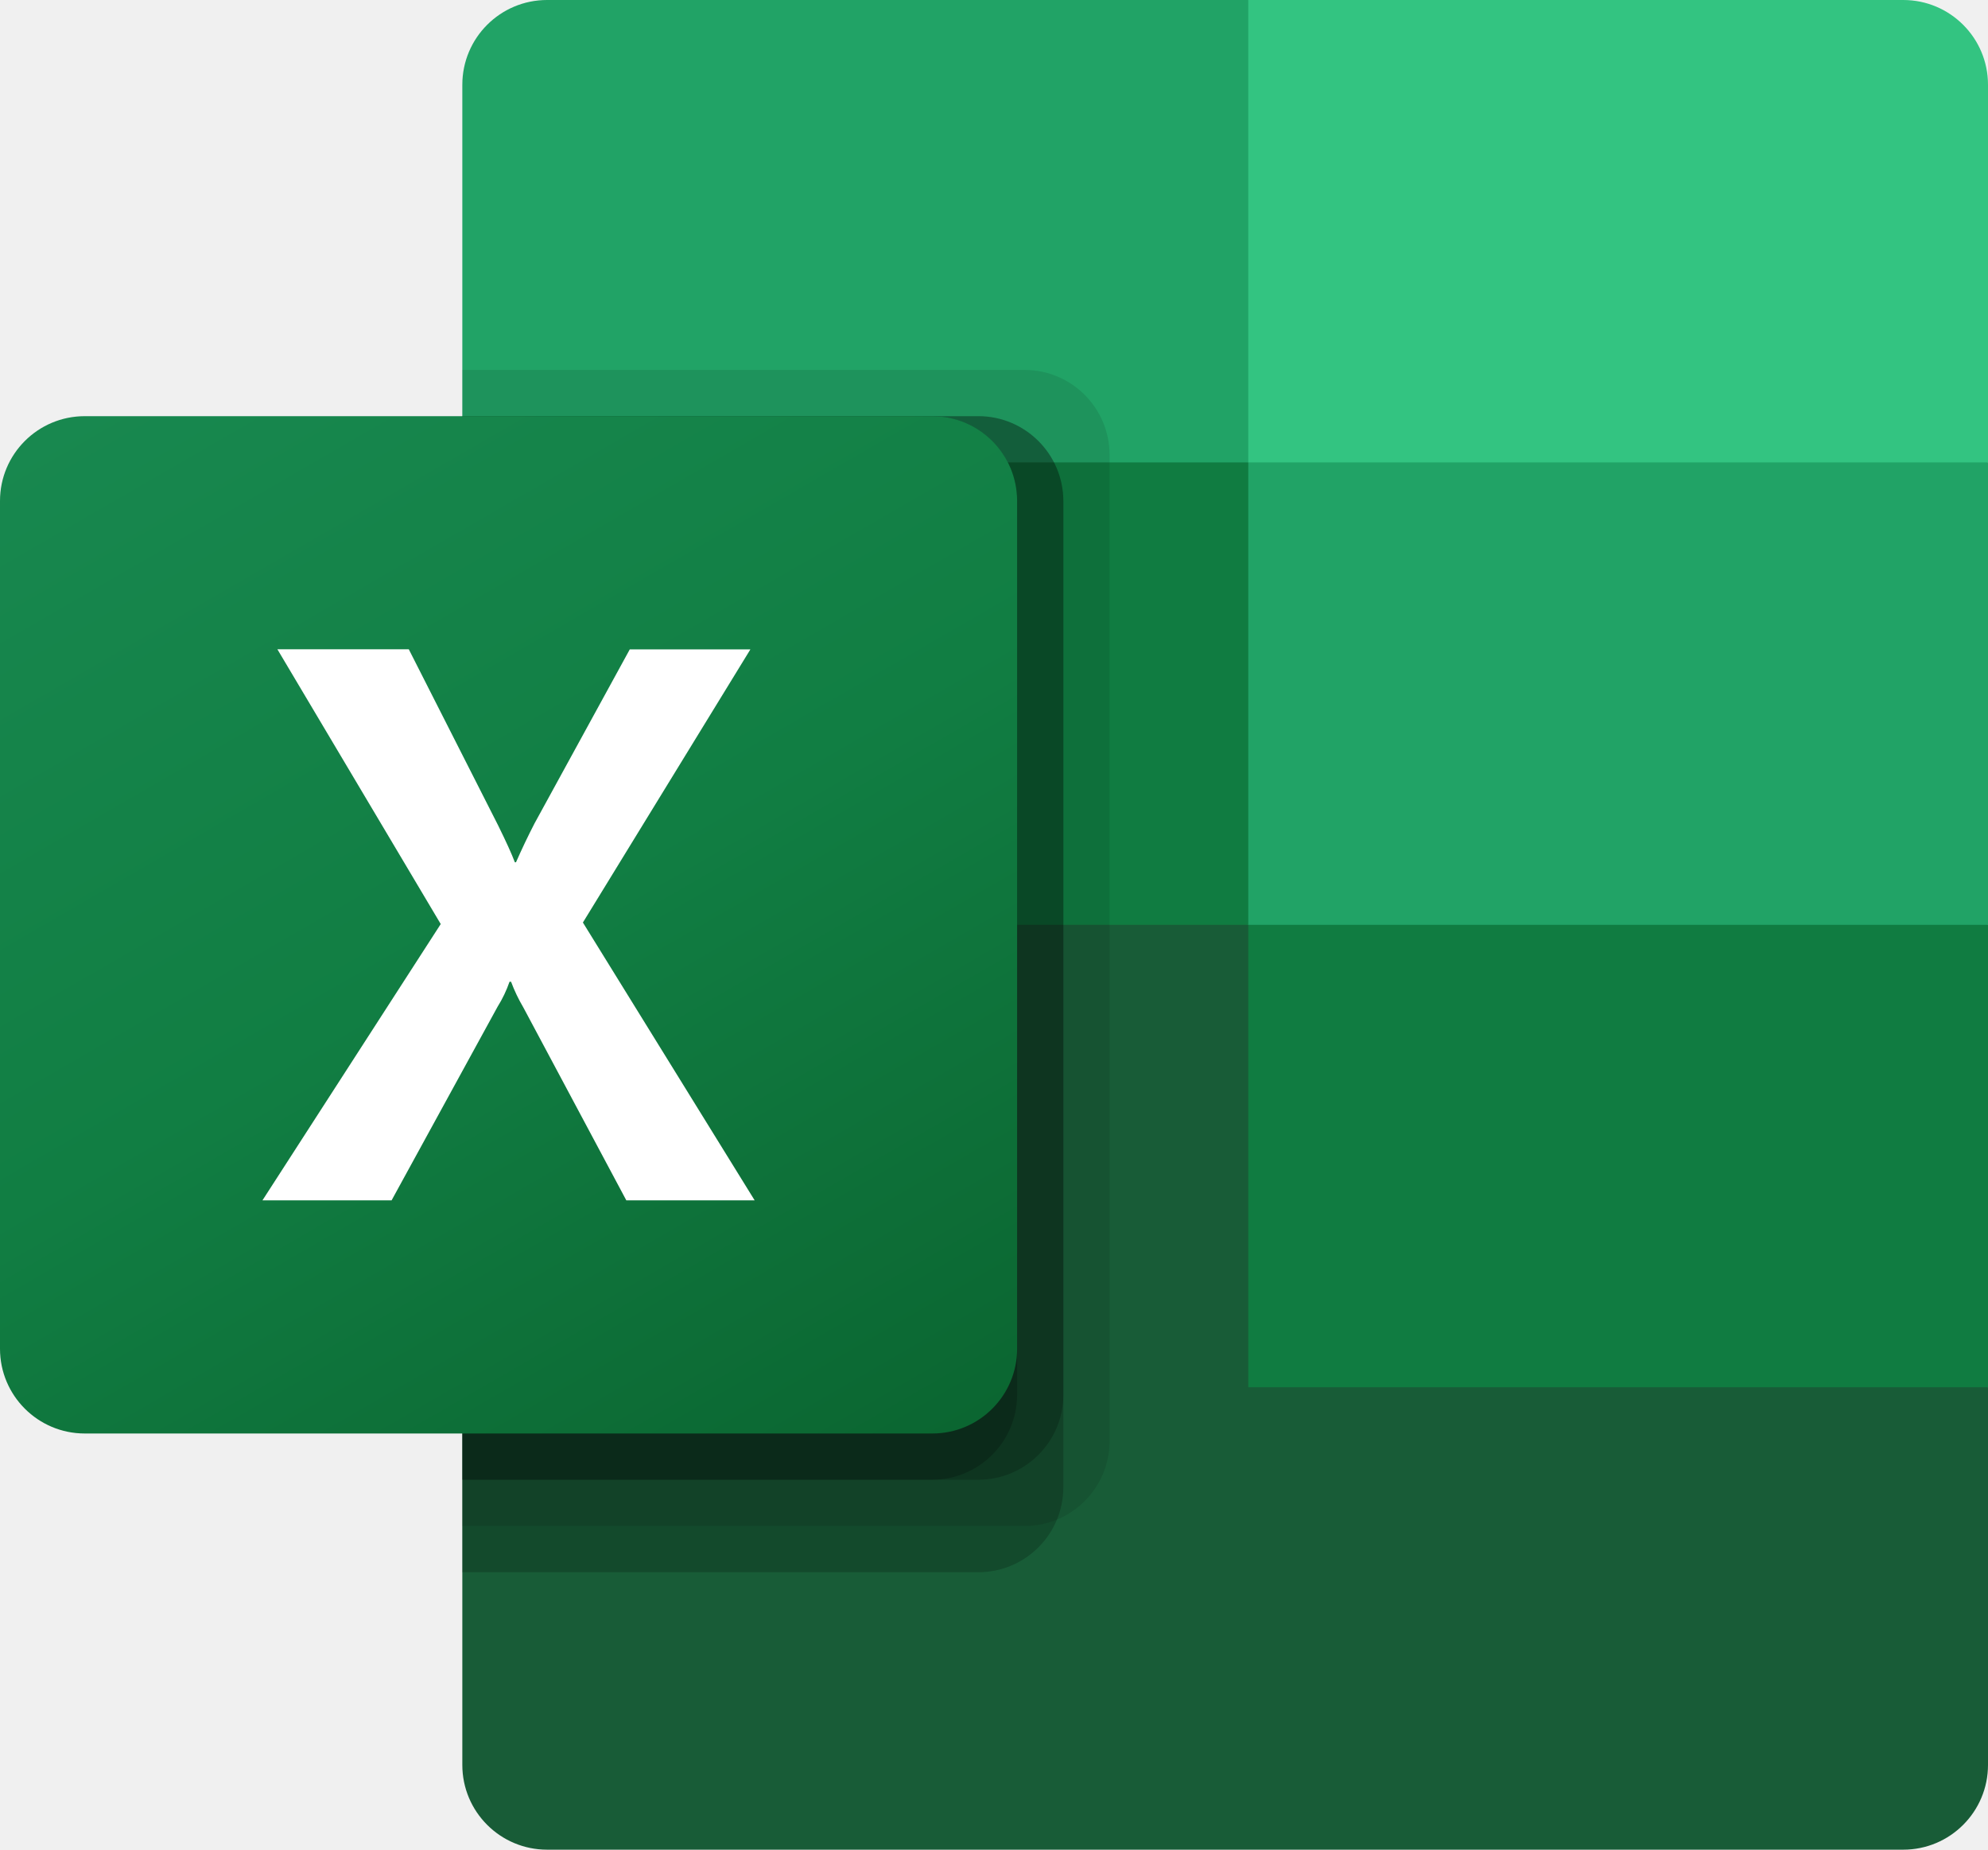
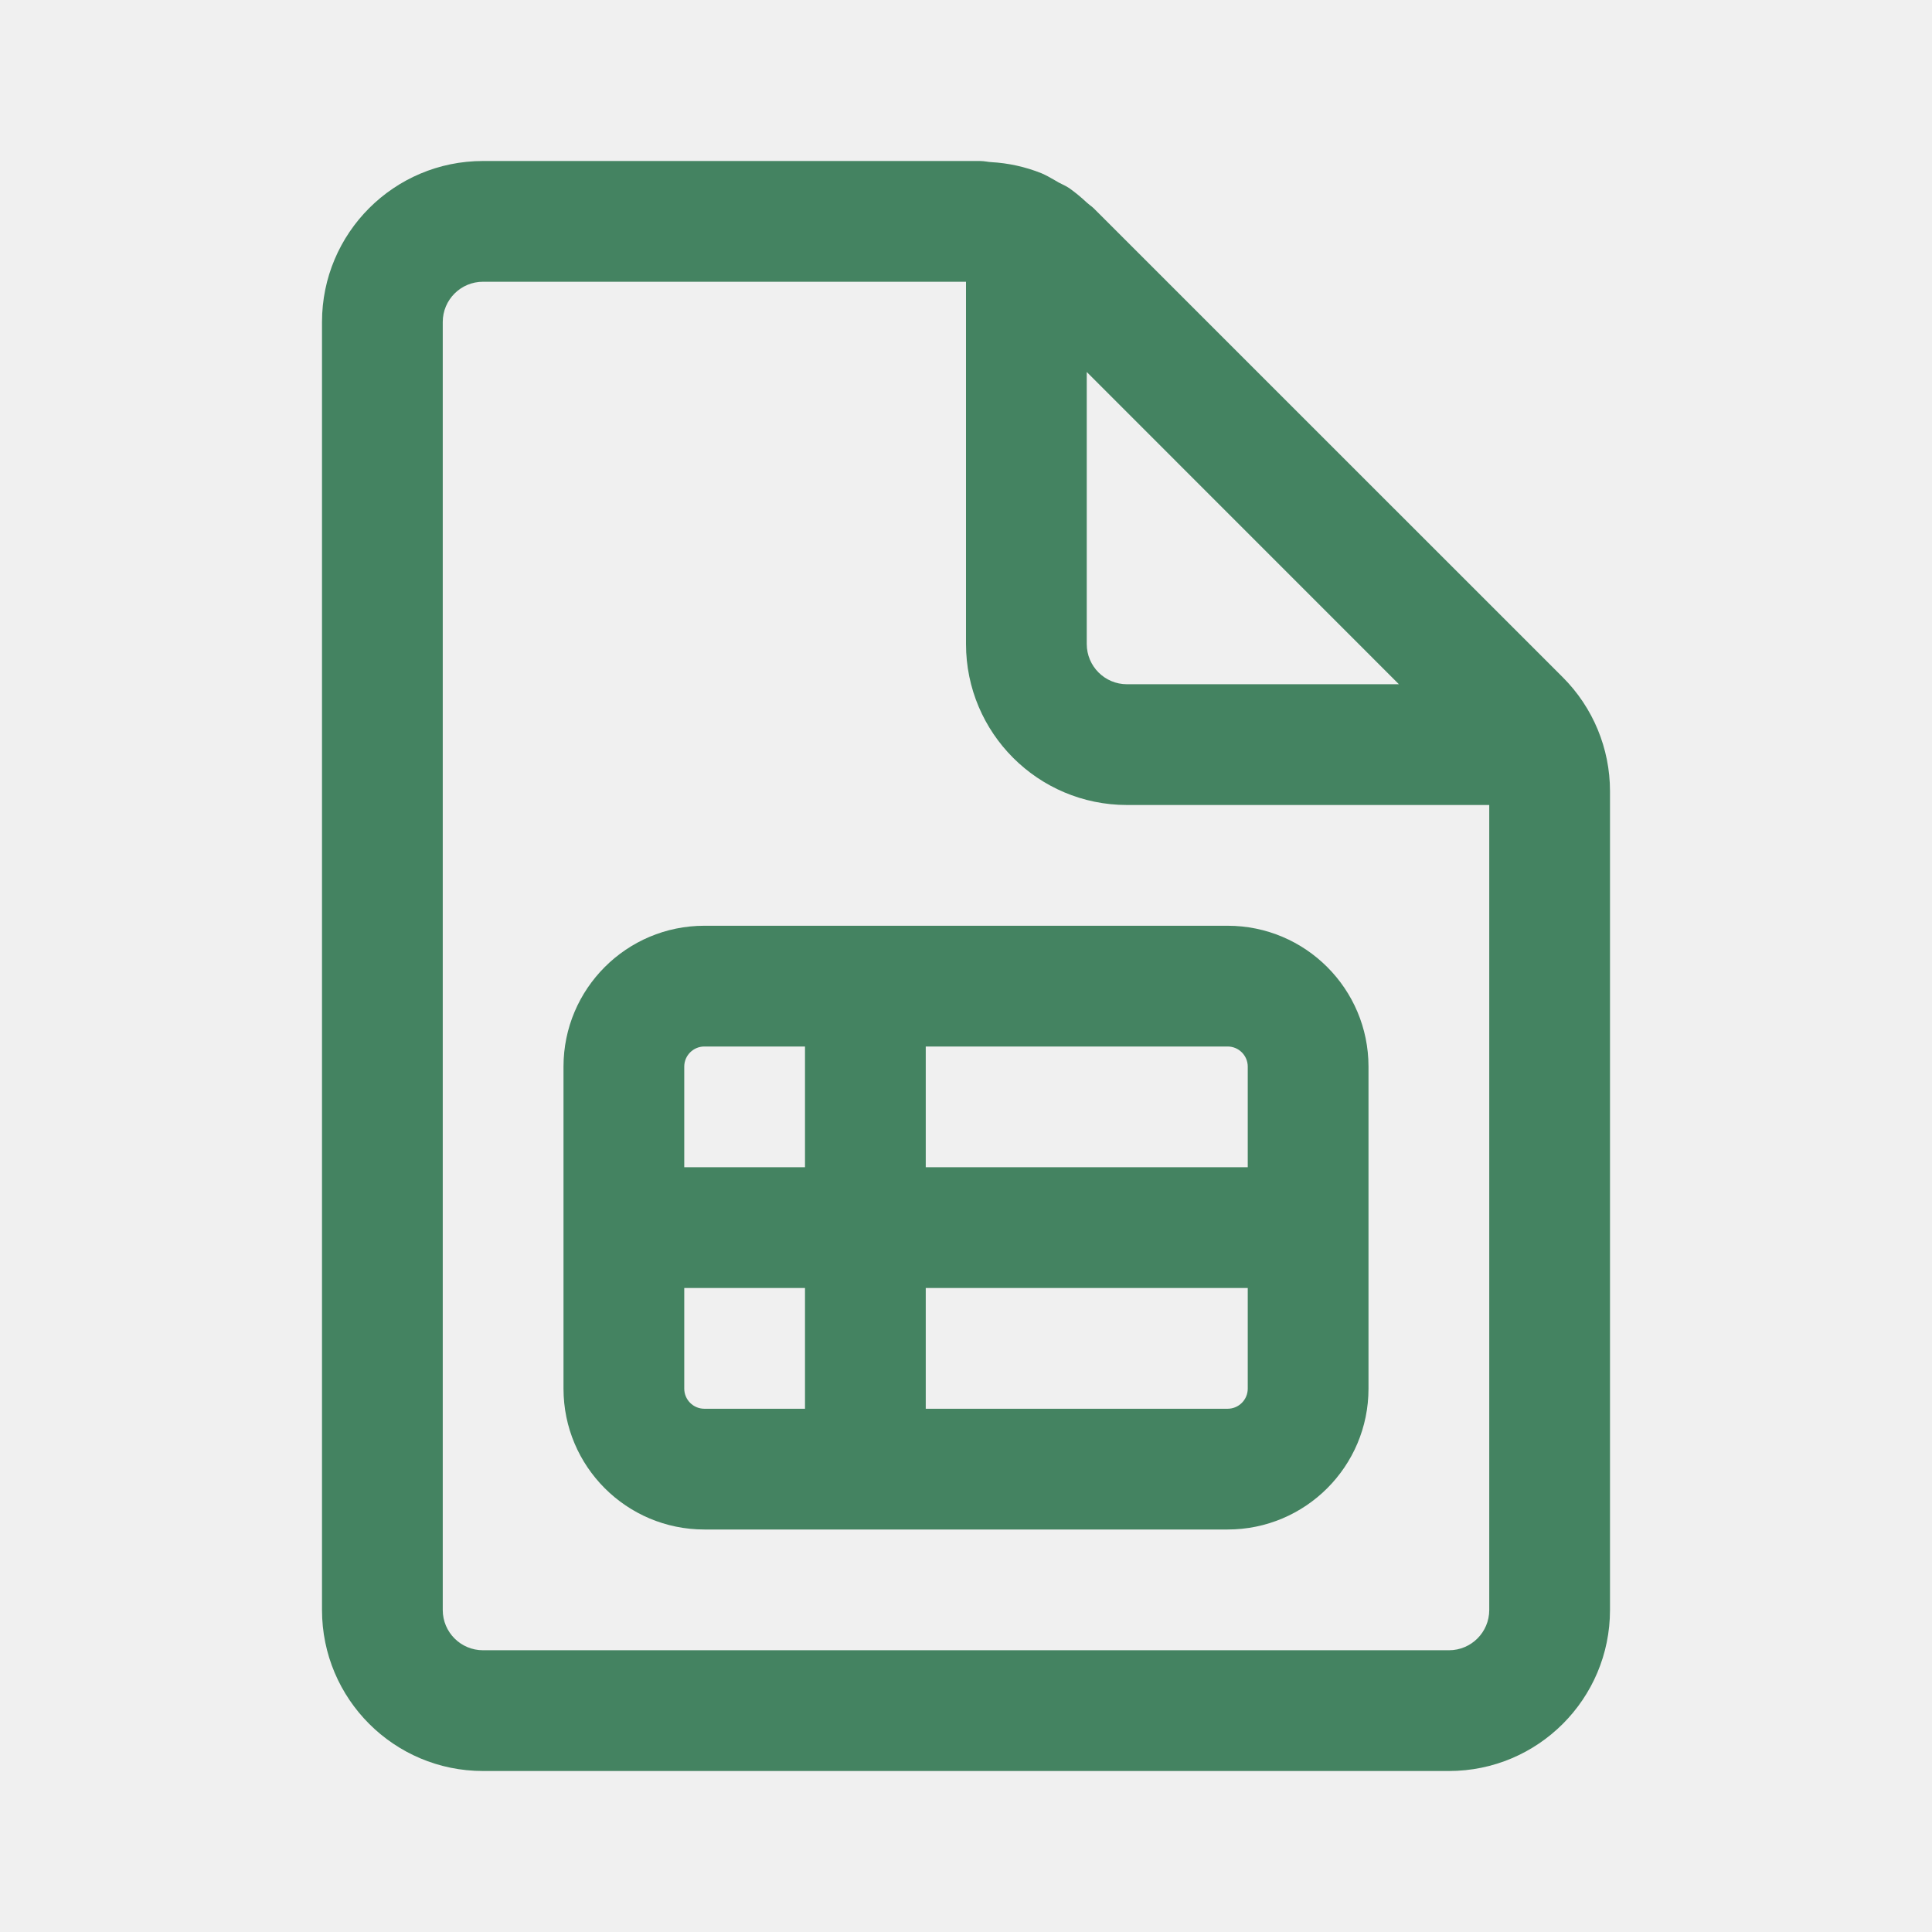
- <svg xmlns="http://www.w3.org/2000/svg" viewBox="0 0 2289.75 2130">
-   <path fill="#185C37" d="M1437.75,1011.75L532.5,852v1180.393c0,53.907,43.7,97.607,97.607,97.607l0,0h1562.036 c53.907,0,97.607-43.7,97.607-97.607l0,0V1597.5L1437.75,1011.75z" />
-   <path fill="#21A366" d="M1437.75,0H630.107C576.2,0,532.5,43.7,532.5,97.607c0,0,0,0,0,0V532.5l905.25,532.5L1917,1224.75 L2289.75,1065V532.5L1437.75,0z" />
-   <path fill="#107C41" d="M532.5,532.5h905.25V1065H532.5V532.5z" />
-   <path opacity="0.1" enable-background="new " d="M1180.393,426H532.5v1331.25h647.893c53.834-0.175,97.432-43.773,97.607-97.607 V523.607C1277.825,469.773,1234.227,426.175,1180.393,426z" />
-   <path opacity="0.2" enable-background="new " d="M1127.143,479.25H532.5V1810.5h594.643 c53.834-0.175,97.432-43.773,97.607-97.607V576.857C1224.575,523.023,1180.977,479.425,1127.143,479.25z" />
-   <path opacity="0.2" enable-background="new " d="M1127.143,479.25H532.5V1704h594.643c53.834-0.175,97.432-43.773,97.607-97.607 V576.857C1224.575,523.023,1180.977,479.425,1127.143,479.25z" />
-   <path opacity="0.2" enable-background="new " d="M1073.893,479.25H532.5V1704h541.393c53.834-0.175,97.432-43.773,97.607-97.607 V576.857C1171.325,523.023,1127.727,479.425,1073.893,479.25z" />
-   <linearGradient id="SVGID_1_" gradientUnits="userSpaceOnUse" x1="203.513" y1="1729.018" x2="967.987" y2="404.982" gradientTransform="matrix(1 0 0 -1 0 2132)">
-     <stop offset="0" style="stop-color:#18884F" />
-     <stop offset="0.5" style="stop-color:#117E43" />
-     <stop offset="1" style="stop-color:#0B6631" />
-   </linearGradient>
-   <path fill="url(#SVGID_1_)" d="M97.607,479.25h976.285c53.907,0,97.607,43.7,97.607,97.607v976.285 c0,53.907-43.7,97.607-97.607,97.607H97.607C43.7,1650.75,0,1607.05,0,1553.143V576.857C0,522.95,43.7,479.25,97.607,479.25z" />
-   <path fill="#FFFFFF" d="M302.3,1382.264l205.332-318.169L319.5,747.683h151.336l102.666,202.35 c9.479,19.223,15.975,33.494,19.49,42.919h1.331c6.745-15.336,13.845-30.228,21.3-44.677L725.371,747.79h138.929l-192.925,314.548 L869.2,1382.263H721.378L602.79,1160.158c-5.586-9.45-10.326-19.376-14.164-29.66h-1.757c-3.474,10.075-8.083,19.722-13.739,28.755 l-122.102,223.011H302.3z" />
-   <path fill="#33C481" d="M2192.143,0H1437.75v532.5h852V97.607C2289.75,43.7,2246.05,0,2192.143,0L2192.143,0z" />
-   <path fill="#107C41" d="M1437.75,1065h852v532.5h-852V1065z" />
+ <svg xmlns="http://www.w3.org/2000/svg" viewBox="0 0 24 24">
+   <path d="M8.75 11.5h6.5c.966 0 1.75.784 1.75 1.75v4A1.75 1.75 0 0 1 15.25 19h-6.5A1.75 1.75 0 0 1 7 17.25v-4c0-.966.784-1.75 1.75-1.75zm-.25 1.75v1.25H10V13H8.75a.25.25 0 0 0-.25.25zm0 2.75v1.25c0 .138.112.25.25.25H10V16H8.5zm3 0v1.5h3.75a.25.25 0 0 0 .25-.25V16h-4zm4-1.5v-1.25a.25.25 0 0 0-.25-.25H11.5v1.5h4zM13.585 2.586a.491.491 0 0 0-.049-.04a.63.63 0 0 1-.036-.03a2.072 2.072 0 0 0-.219-.18a.652.652 0 0 0-.08-.044l-.048-.024l-.05-.029c-.054-.031-.109-.063-.166-.087a1.977 1.977 0 0 0-.624-.138c-.02-.001-.04-.004-.059-.007A.605.605 0 0 0 12.172 2H6a2 2 0 0 0-2 2v16a2 2 0 0 0 2 2h12a2 2 0 0 0 2-2V9.828a2 2 0 0 0-.586-1.414l-5.829-5.828zM18 20.5H6a.5.5 0 0 1-.5-.5V4a.5.5 0 0 1 .5-.5h6V8a2 2 0 0 0 2 2h4.5v10a.5.5 0 0 1-.5.5zm-.622-12H14a.5.5 0 0 1-.5-.5V4.621L17.378 8.5z" fill="#448361" />
</svg>
